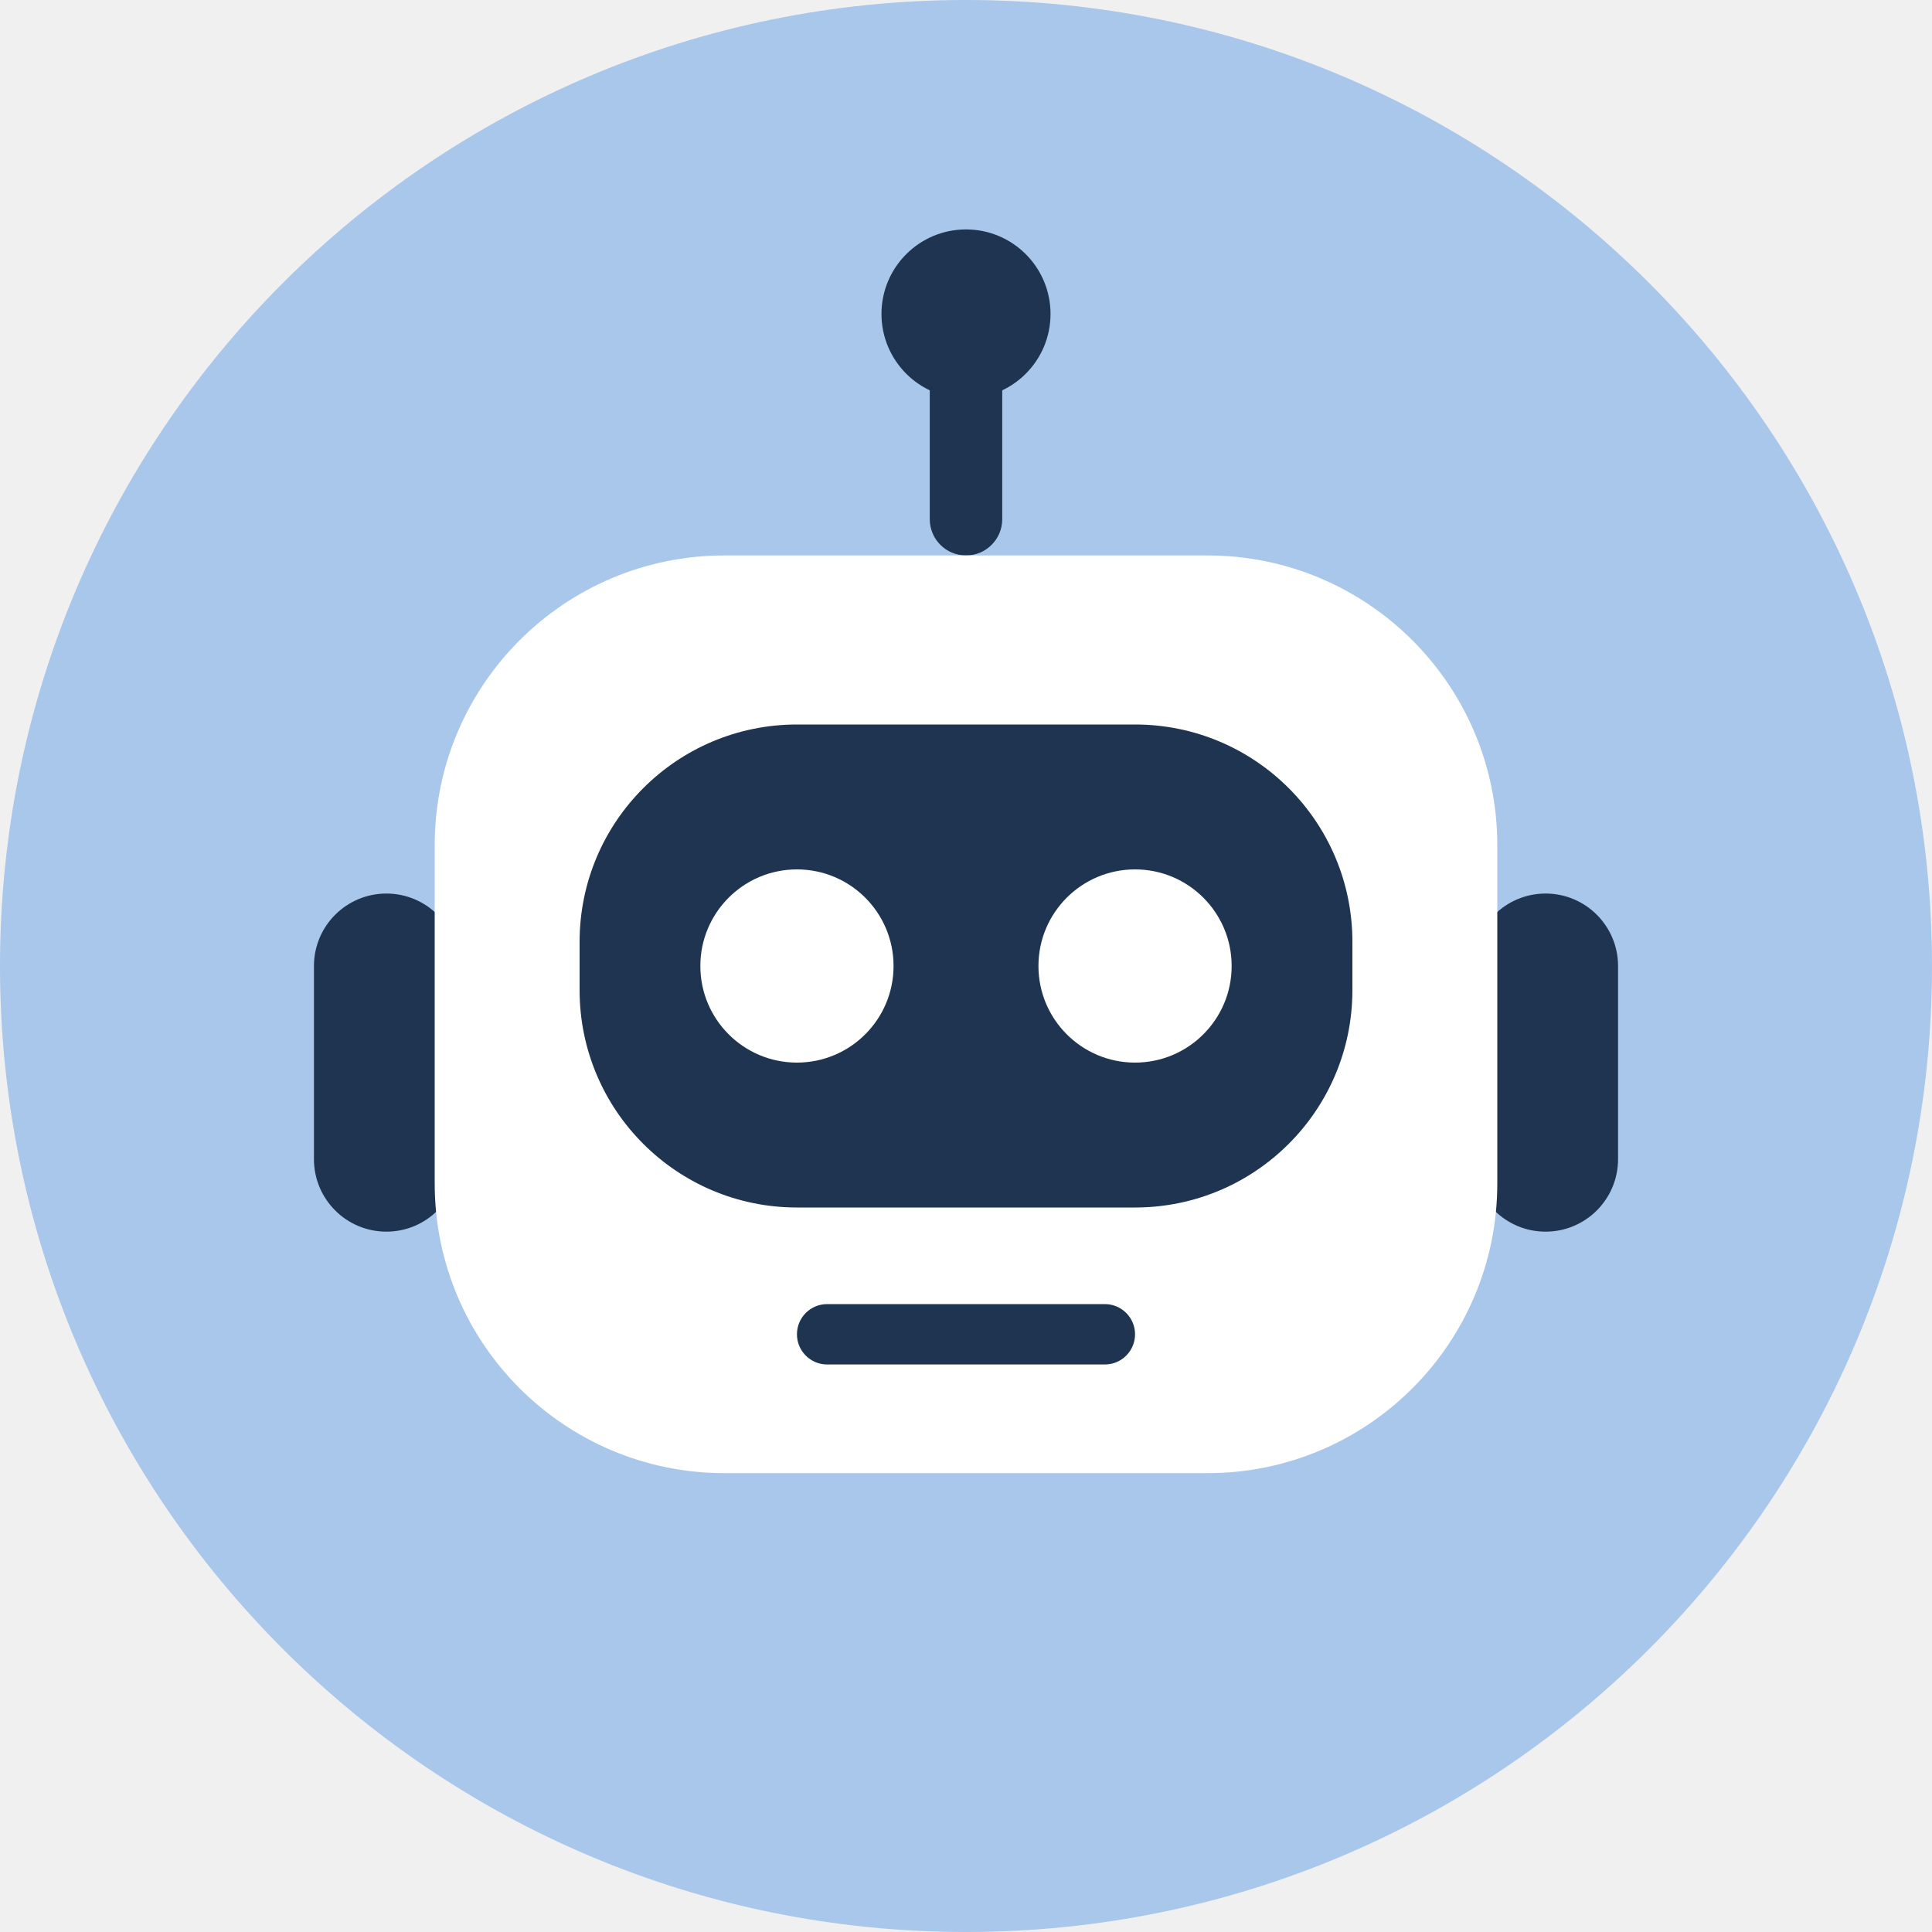
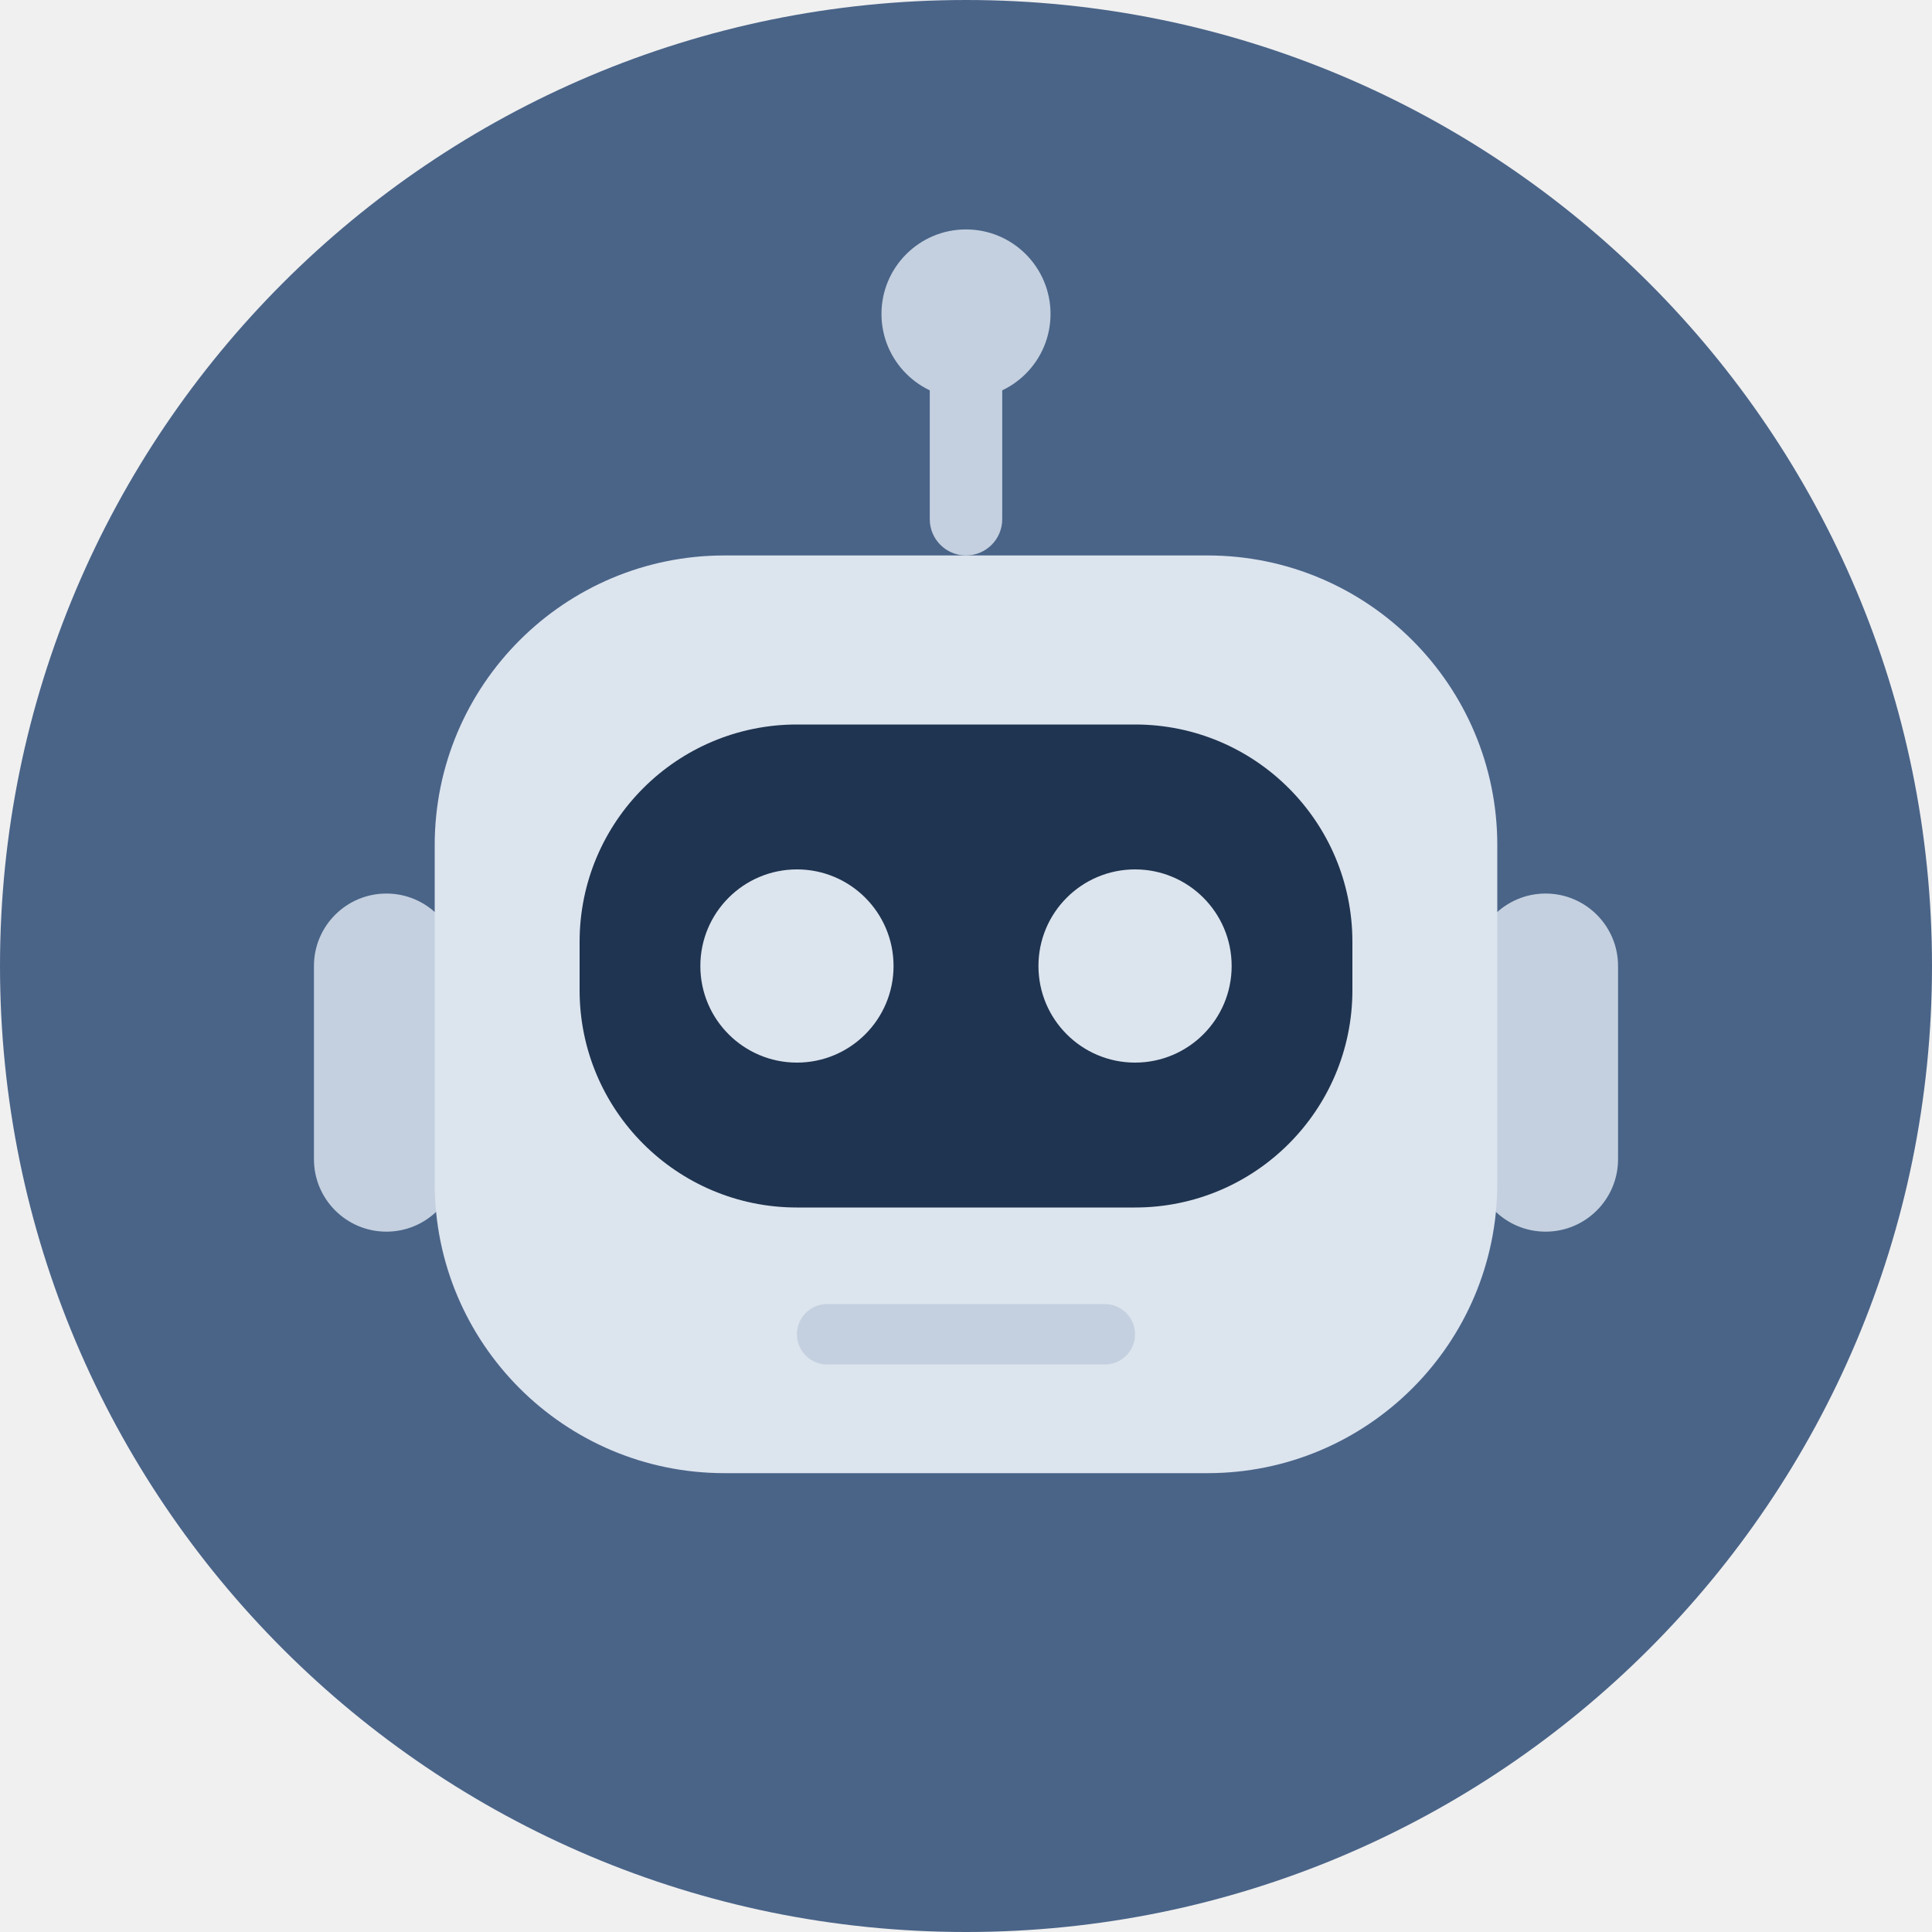
<svg xmlns="http://www.w3.org/2000/svg" viewBox="0 0 80 80" width="80" height="80">
-   <circle cx="40" cy="40" r="40" fill="#A9C7EA" />
-   <rect x="38.500" y="13" width="3" height="10" rx="1.500" fill="#1F3450" />
-   <rect x="13" y="37" width="6" height="14" rx="3" fill="#1F3450" />
-   <rect x="61" y="37" width="6" height="14" rx="3" fill="#1F3450" />
-   <rect x="18" y="23" width="44" height="38" rx="12" fill="#FFFFFF" />
+   <circle cx="40" cy="40" r="40" fill="#4A6488" />
+   <rect x="38.500" y="13" width="3" height="10" rx="1.500" fill="#C4D0DF" />
+   <rect x="13" y="37" width="6" height="14" rx="3" fill="#C4D0DF" />
+   <rect x="61" y="37" width="6" height="14" rx="3" fill="#C4D0DF" />
+   <rect x="18" y="23" width="44" height="38" rx="12" fill="#DCE4EE" />
  <rect x="24" y="30" width="32" height="20" rx="9" fill="#1F3450" />
-   <circle cx="33" cy="40" r="4" fill="#FFFFFF" />
-   <circle cx="47" cy="40" r="4" fill="#FFFFFF" />
-   <rect x="33" y="54" width="14" height="2.500" rx="1.250" fill="#1F3450" />
-   <circle cx="40" cy="13" r="3.500" fill="#1F3450" />
+   <circle cx="33" cy="40" r="4" fill="#DCE4EE" />
+   <circle cx="47" cy="40" r="4" fill="#DCE4EE" />
+   <rect x="33" y="54" width="14" height="2.500" rx="1.250" fill="#C4D0DF" />
+   <circle cx="40" cy="13" r="3.500" fill="#C4D0DF" />
</svg>
